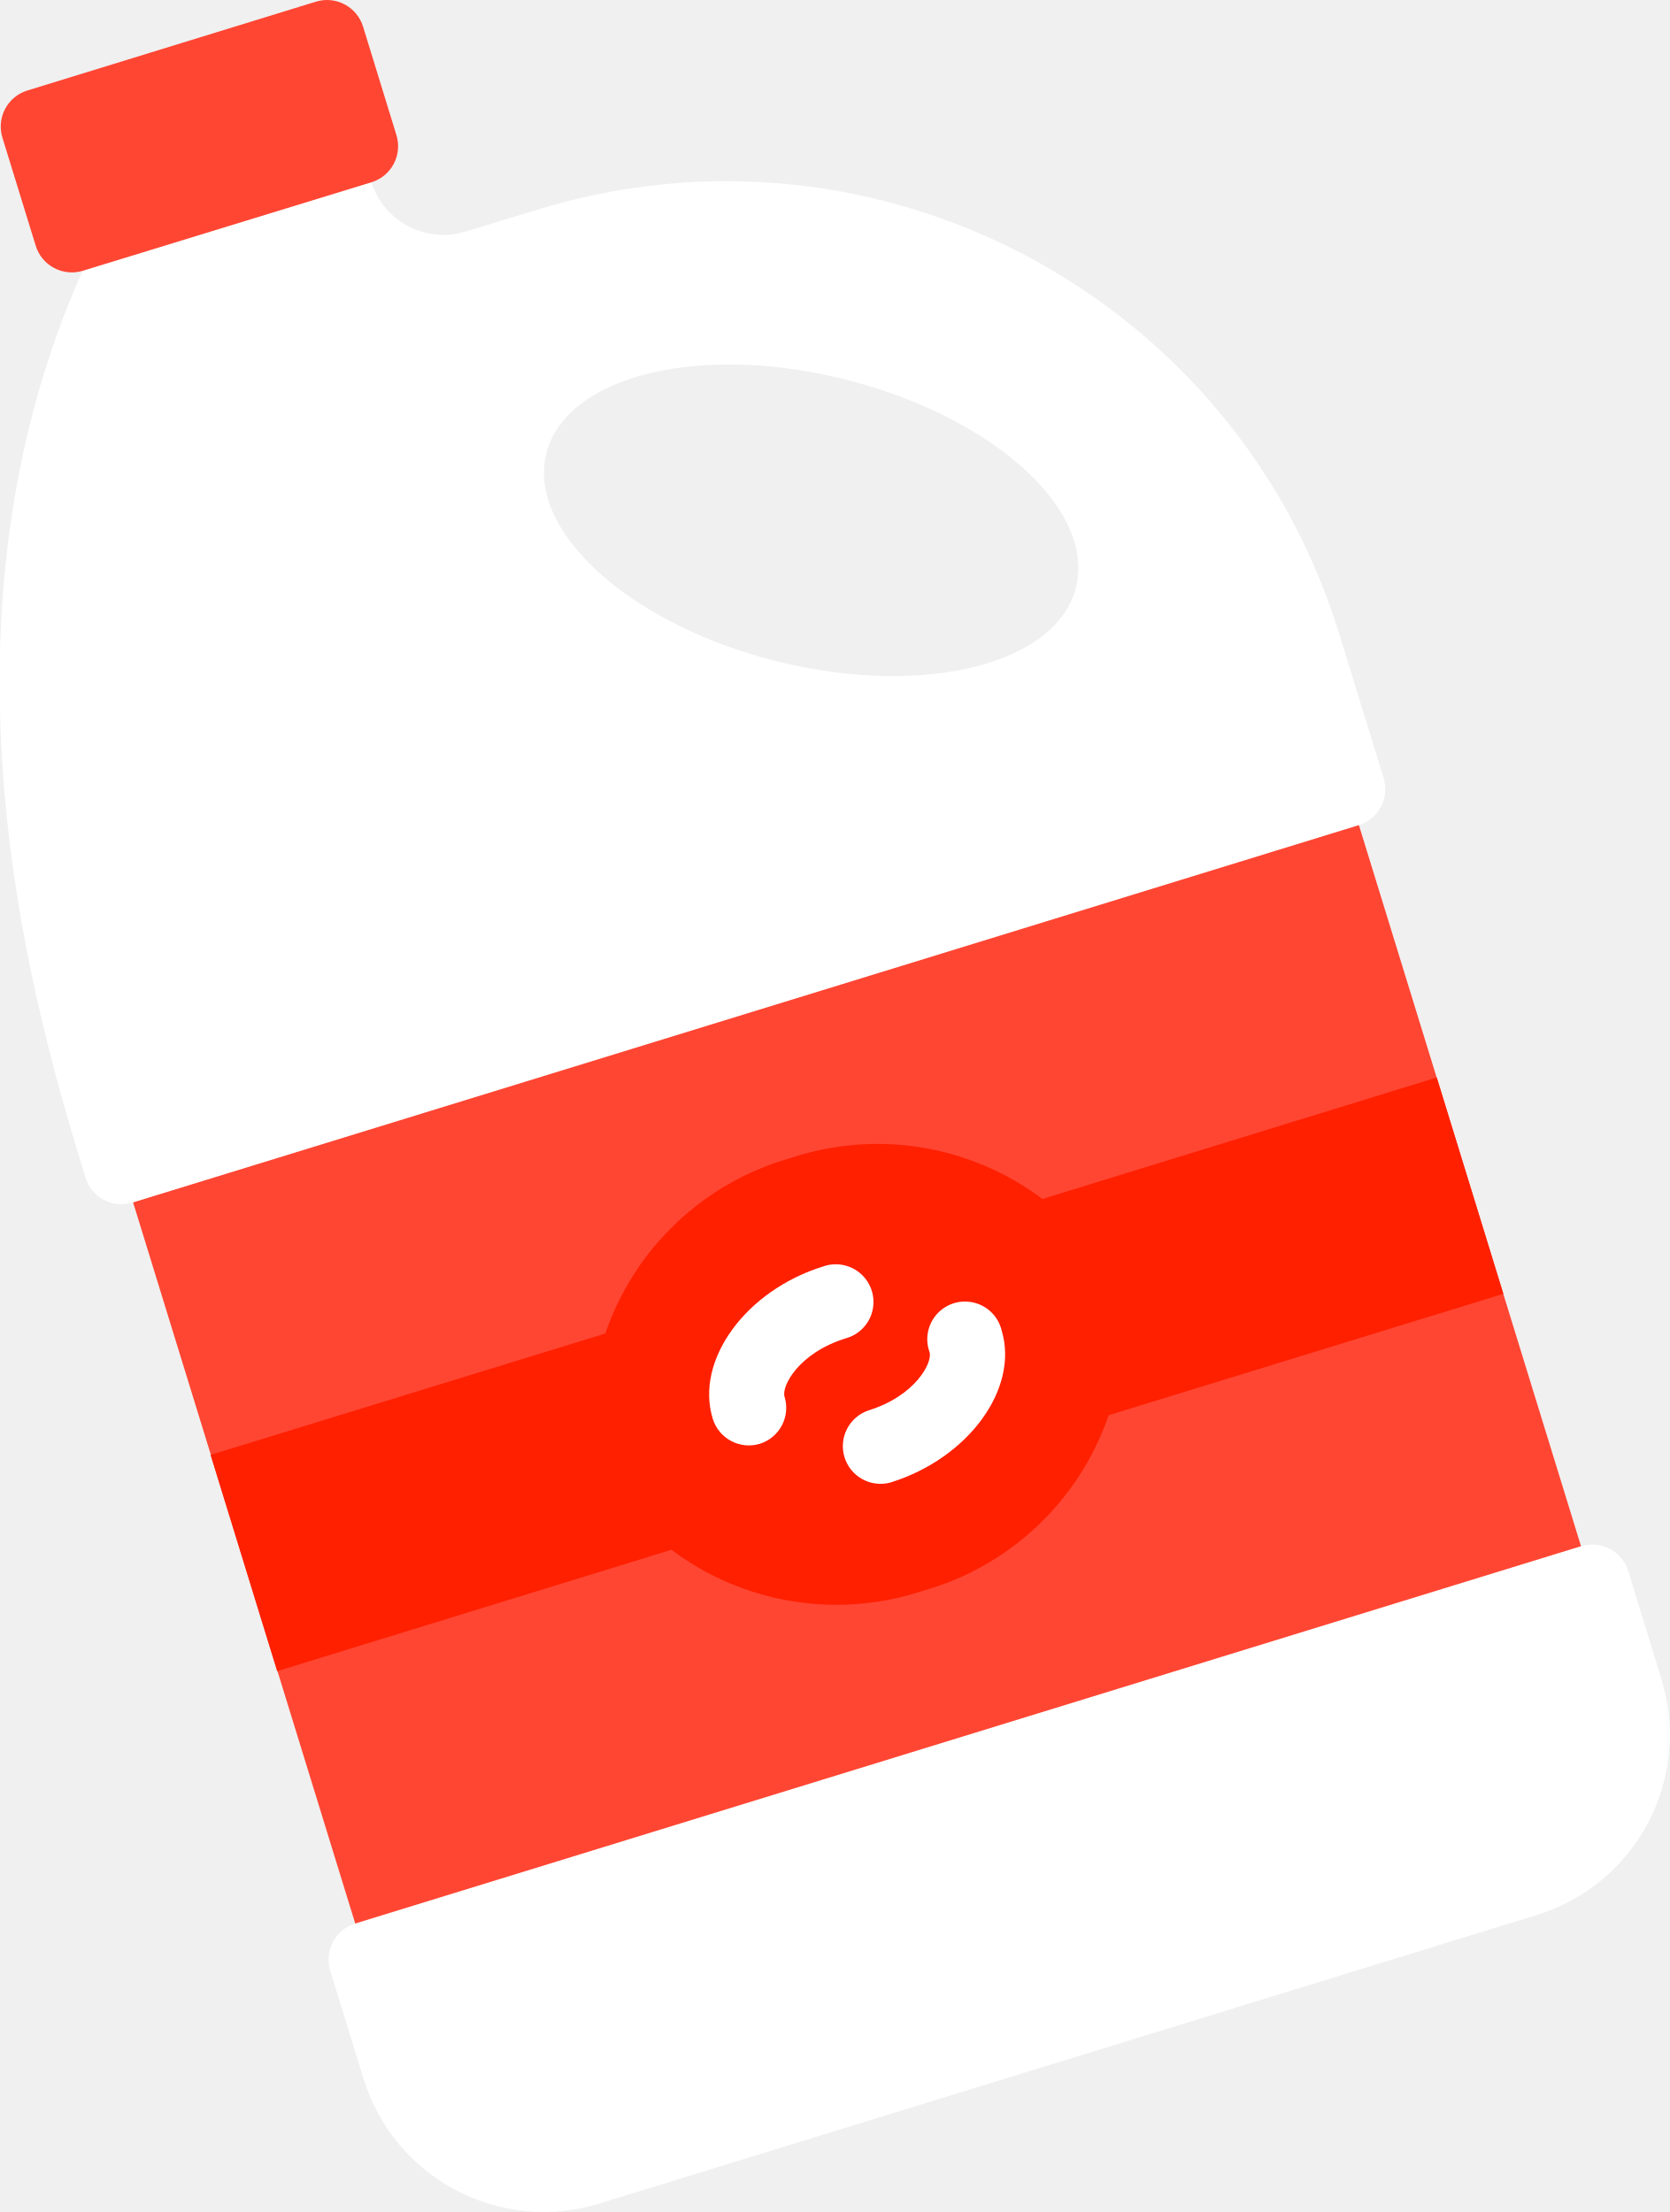
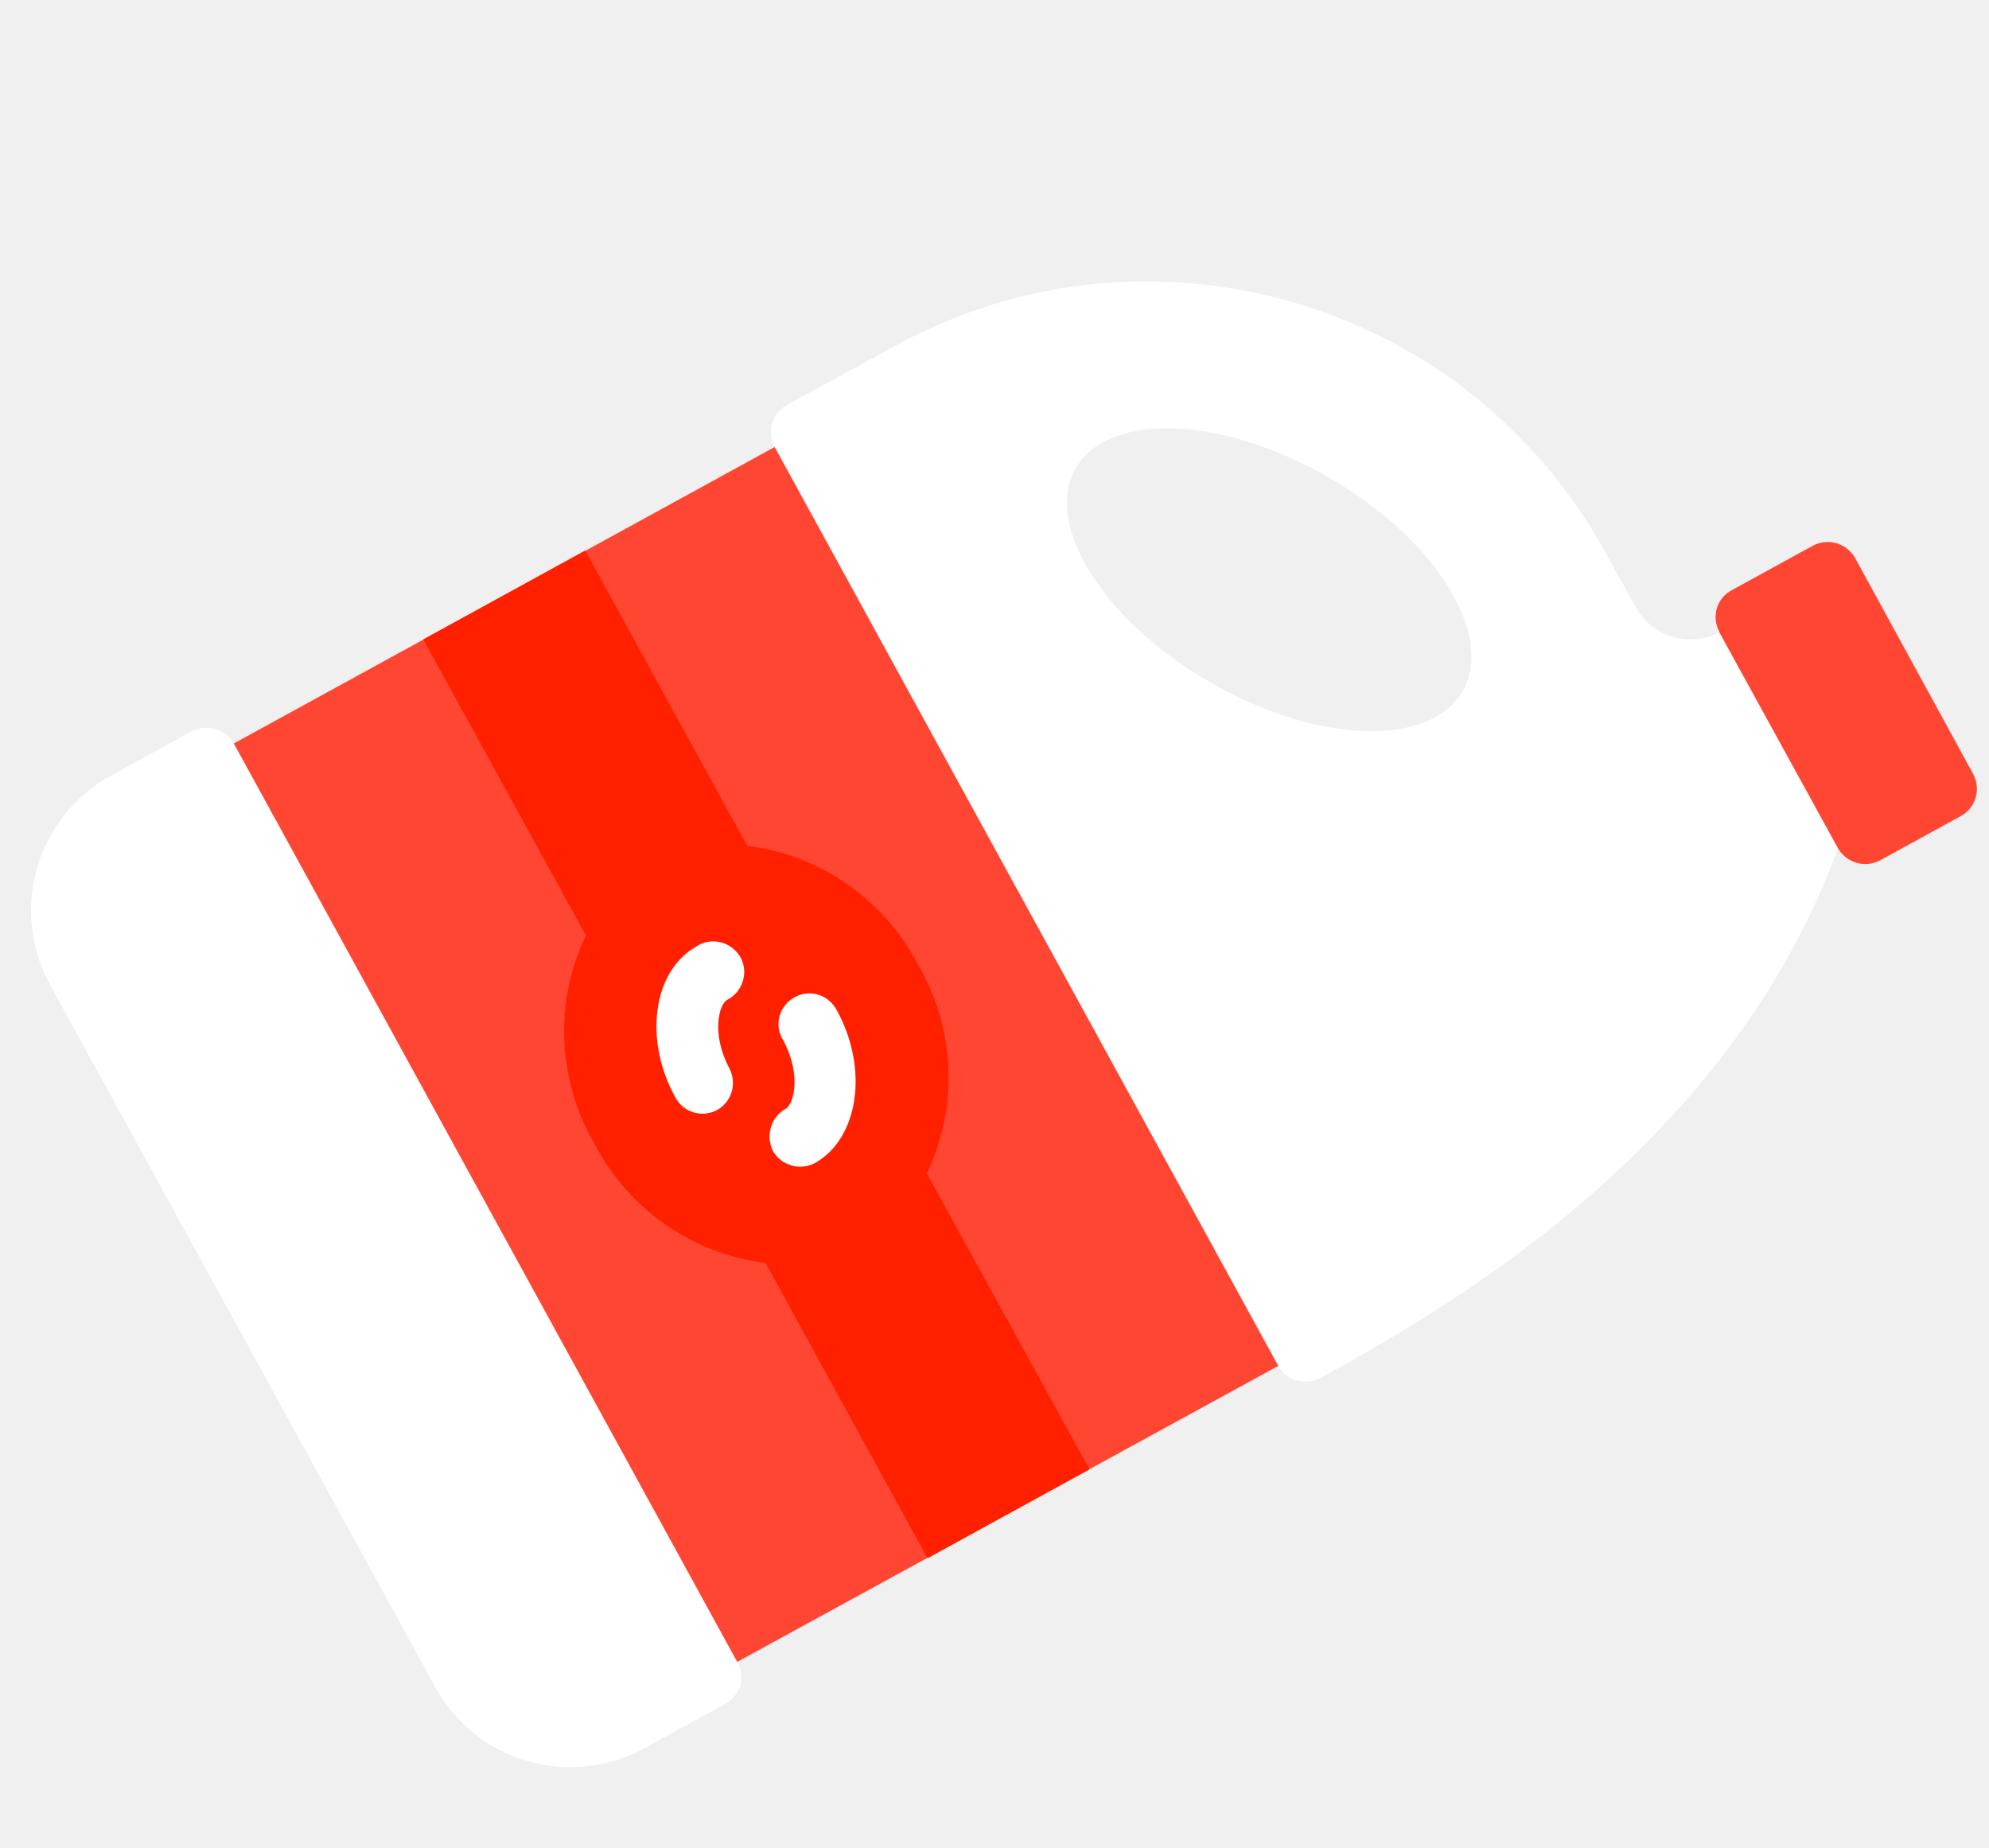
- <svg xmlns="http://www.w3.org/2000/svg" viewBox="0 0 228.97 303.36">
-   <defs>
-     <style>.cls-1{fill:#ff4633;}.cls-2{fill:#fff;}.cls-3{fill:#ff2000;}</style>
-   </defs>
-   <g id="Capa_2" data-name="Capa 2">
-     <g id="Capa_1-2" data-name="Capa 1">
-       <path class="cls-1" d="M16.74,160l168.07-51.75L218.3,217,50.23,268.74Z" />
-       <path class="cls-2" d="M48.7,263.8l168.08-51.75a5.18,5.18,0,0,1,6.47,3.42l4.56,14.83a25.85,25.85,0,0,1-17.11,32.33L82.18,302.2a25.86,25.86,0,0,1-32.33-17.1l-4.57-14.84A5.17,5.17,0,0,1,48.7,263.8Z" />
-       <path class="cls-3" d="M197,147.77l9.13,29.67L152,194.09a37.65,37.65,0,0,1-25.4,24.06,37.63,37.63,0,0,1-34.53-5.61L38,229.19l-9.13-29.66L83,182.88a37.63,37.63,0,0,1,25.4-24.06,37.61,37.61,0,0,1,34.52,5.61Z" />
-       <path class="cls-2" d="M104.2,198a5.18,5.18,0,0,1-6.47-3.42c-2.47-8,4.49-17.62,15.21-20.92a5.17,5.17,0,1,1,3,9.89c-6.43,2-8.81,6.55-8.37,8A5.17,5.17,0,0,1,104.2,198Z" />
-       <path class="cls-2" d="M122.08,203.32a5.17,5.17,0,0,1-3-9.89c6.43-2,8.81-6.56,8.37-8a5.17,5.17,0,1,1,9.88-3C139.76,190.43,132.79,200,122.08,203.32Z" />
-       <path class="cls-2" d="M73.74,28.75l-9.89,3A10.36,10.36,0,0,1,50.92,25l-3-9.89L8.32,27.24l3,9.89c-22.43,50.21-5.81,104,.4,124.37a5.18,5.18,0,0,0,6.47,3.42l168.1-51.75a5.18,5.18,0,0,0,3.42-6.47l-6.09-19.78A87.94,87.94,0,0,0,73.74,28.75Zm73.87,51.47c-2.32,10.72-20.47,15.45-40.58,10.6S72.5,73.25,74.83,62.52,95.26,47,115.41,51.92,149.92,69.44,147.61,80.22Z" />
-       <path class="cls-1" d="M3.76,12.41,43.31.23a5.18,5.18,0,0,1,6.47,3.42l4.56,14.83A5.17,5.17,0,0,1,50.92,25L11.37,37.13A5.18,5.18,0,0,1,4.9,33.71L.33,18.87A5.17,5.17,0,0,1,3.76,12.41Z" />
+ <svg xmlns="http://www.w3.org/2000/svg" version="1.1" id="Capa_1" x="0px" y="0px" viewBox="0 0 326.6 303.4" style="enable-background:new 0 0 326.6 303.4;" xml:space="preserve">
+   <style type="text/css">
+ 	.st0{fill:#FF4633;}
+ 	.st1{fill:#FFFFFF;}
+ 	.st2{fill:#FF2000;}
+ </style>
+   <g id="Capa_2_1_">
+     <g id="Capa_1-2">
+       <path class="st0" d="M116.7,275.3L34,124.5L131.6,71l82.7,150.9L116.7,275.3z" />
+       <path class="st1" d="M119.1,279.8l-13.3,7.3c0,0,0,0,0,0c-12.3,6.7-27.6,2.2-34.3-10L8.2,161.7c0,0,0,0,0,0    c-6.7-12.3-2.2-27.6,10-34.3l13.3-7.3c2.5-1.3,5.5-0.4,6.9,2l82.7,150.9C122.5,275.4,121.6,278.4,119.1,279.8z" />
+       <path class="st2" d="M122.7,138.9c12,1.5,22.5,8.8,28.1,19.6c6.1,10.5,6.6,23.3,1.4,34.2l26.7,48.6l-26.6,14.6l-26.6-48.5    c-12-1.5-22.5-8.8-28.1-19.6c-6.1-10.5-6.6-23.3-1.4-34.2L69.5,105l26.6-14.6L122.7,138.9z" />
+       <path class="st1" d="M129,182.1c1.3-0.7,2.7-5.5-0.4-11.3c-0.1-0.1-0.1-0.2-0.2-0.3c-1.3-2.5-0.3-5.5,2.2-6.8    c2.5-1.3,5.5-0.3,6.8,2.2c5.3,9.6,3.6,21.1-3.6,25.1c-2.5,1.3-5.5,0.4-6.9-2C125.7,186.5,126.6,183.4,129,182.1z" />
+       <path class="st1" d="M114.4,155.4c0.2-0.1,0.3-0.2,0.5-0.3c2.5-1.2,5.5-0.2,6.8,2.3c1.2,2.5,0.2,5.5-2.3,6.8    c-1.3,0.7-2.7,5.5,0.4,11.3c1.2,2.4,0.4,5.3-1.9,6.7c-2.4,1.4-5.5,0.6-6.9-1.8C105.6,170.8,107.2,159.4,114.4,155.4z" />
+       <path class="st1" d="M147,56.8l-17.8,9.7c-2.4,1.3-3.3,4.4-2,6.9l82.7,150.9c1.3,2.4,4.4,3.3,6.9,2c18.2-10.1,66.6-36.5,85-87    l8.8-4.9l-19.5-35.5l-8.8,4.9c-4.9,2.6-11,0.8-13.7-4.1l-4.9-8.8C240.9,49.2,188.6,34,147,56.8z M218.7,78.7    c17.5,10.3,26.9,26,21.3,35.1c-5.7,9.1-24.5,8.2-41.9-2.1s-26.9-26-21.3-35.1C182.5,67.5,201.2,68.4,218.7,78.7z" />
+       <path class="st0" d="M324,127.1c1.3,2.4,0.5,5.5-2,6.9l-13.3,7.3c-2.5,1.3-5.5,0.4-6.9-2l-19.5-35.5c0,0,0,0,0-0.1    c-1.3-2.5-0.4-5.5,2.1-6.8l13.3-7.3c2.5-1.3,5.5-0.4,6.9,2L324,127.1C324,127.1,324,127.1,324,127.1z" />
    </g>
  </g>
</svg>
